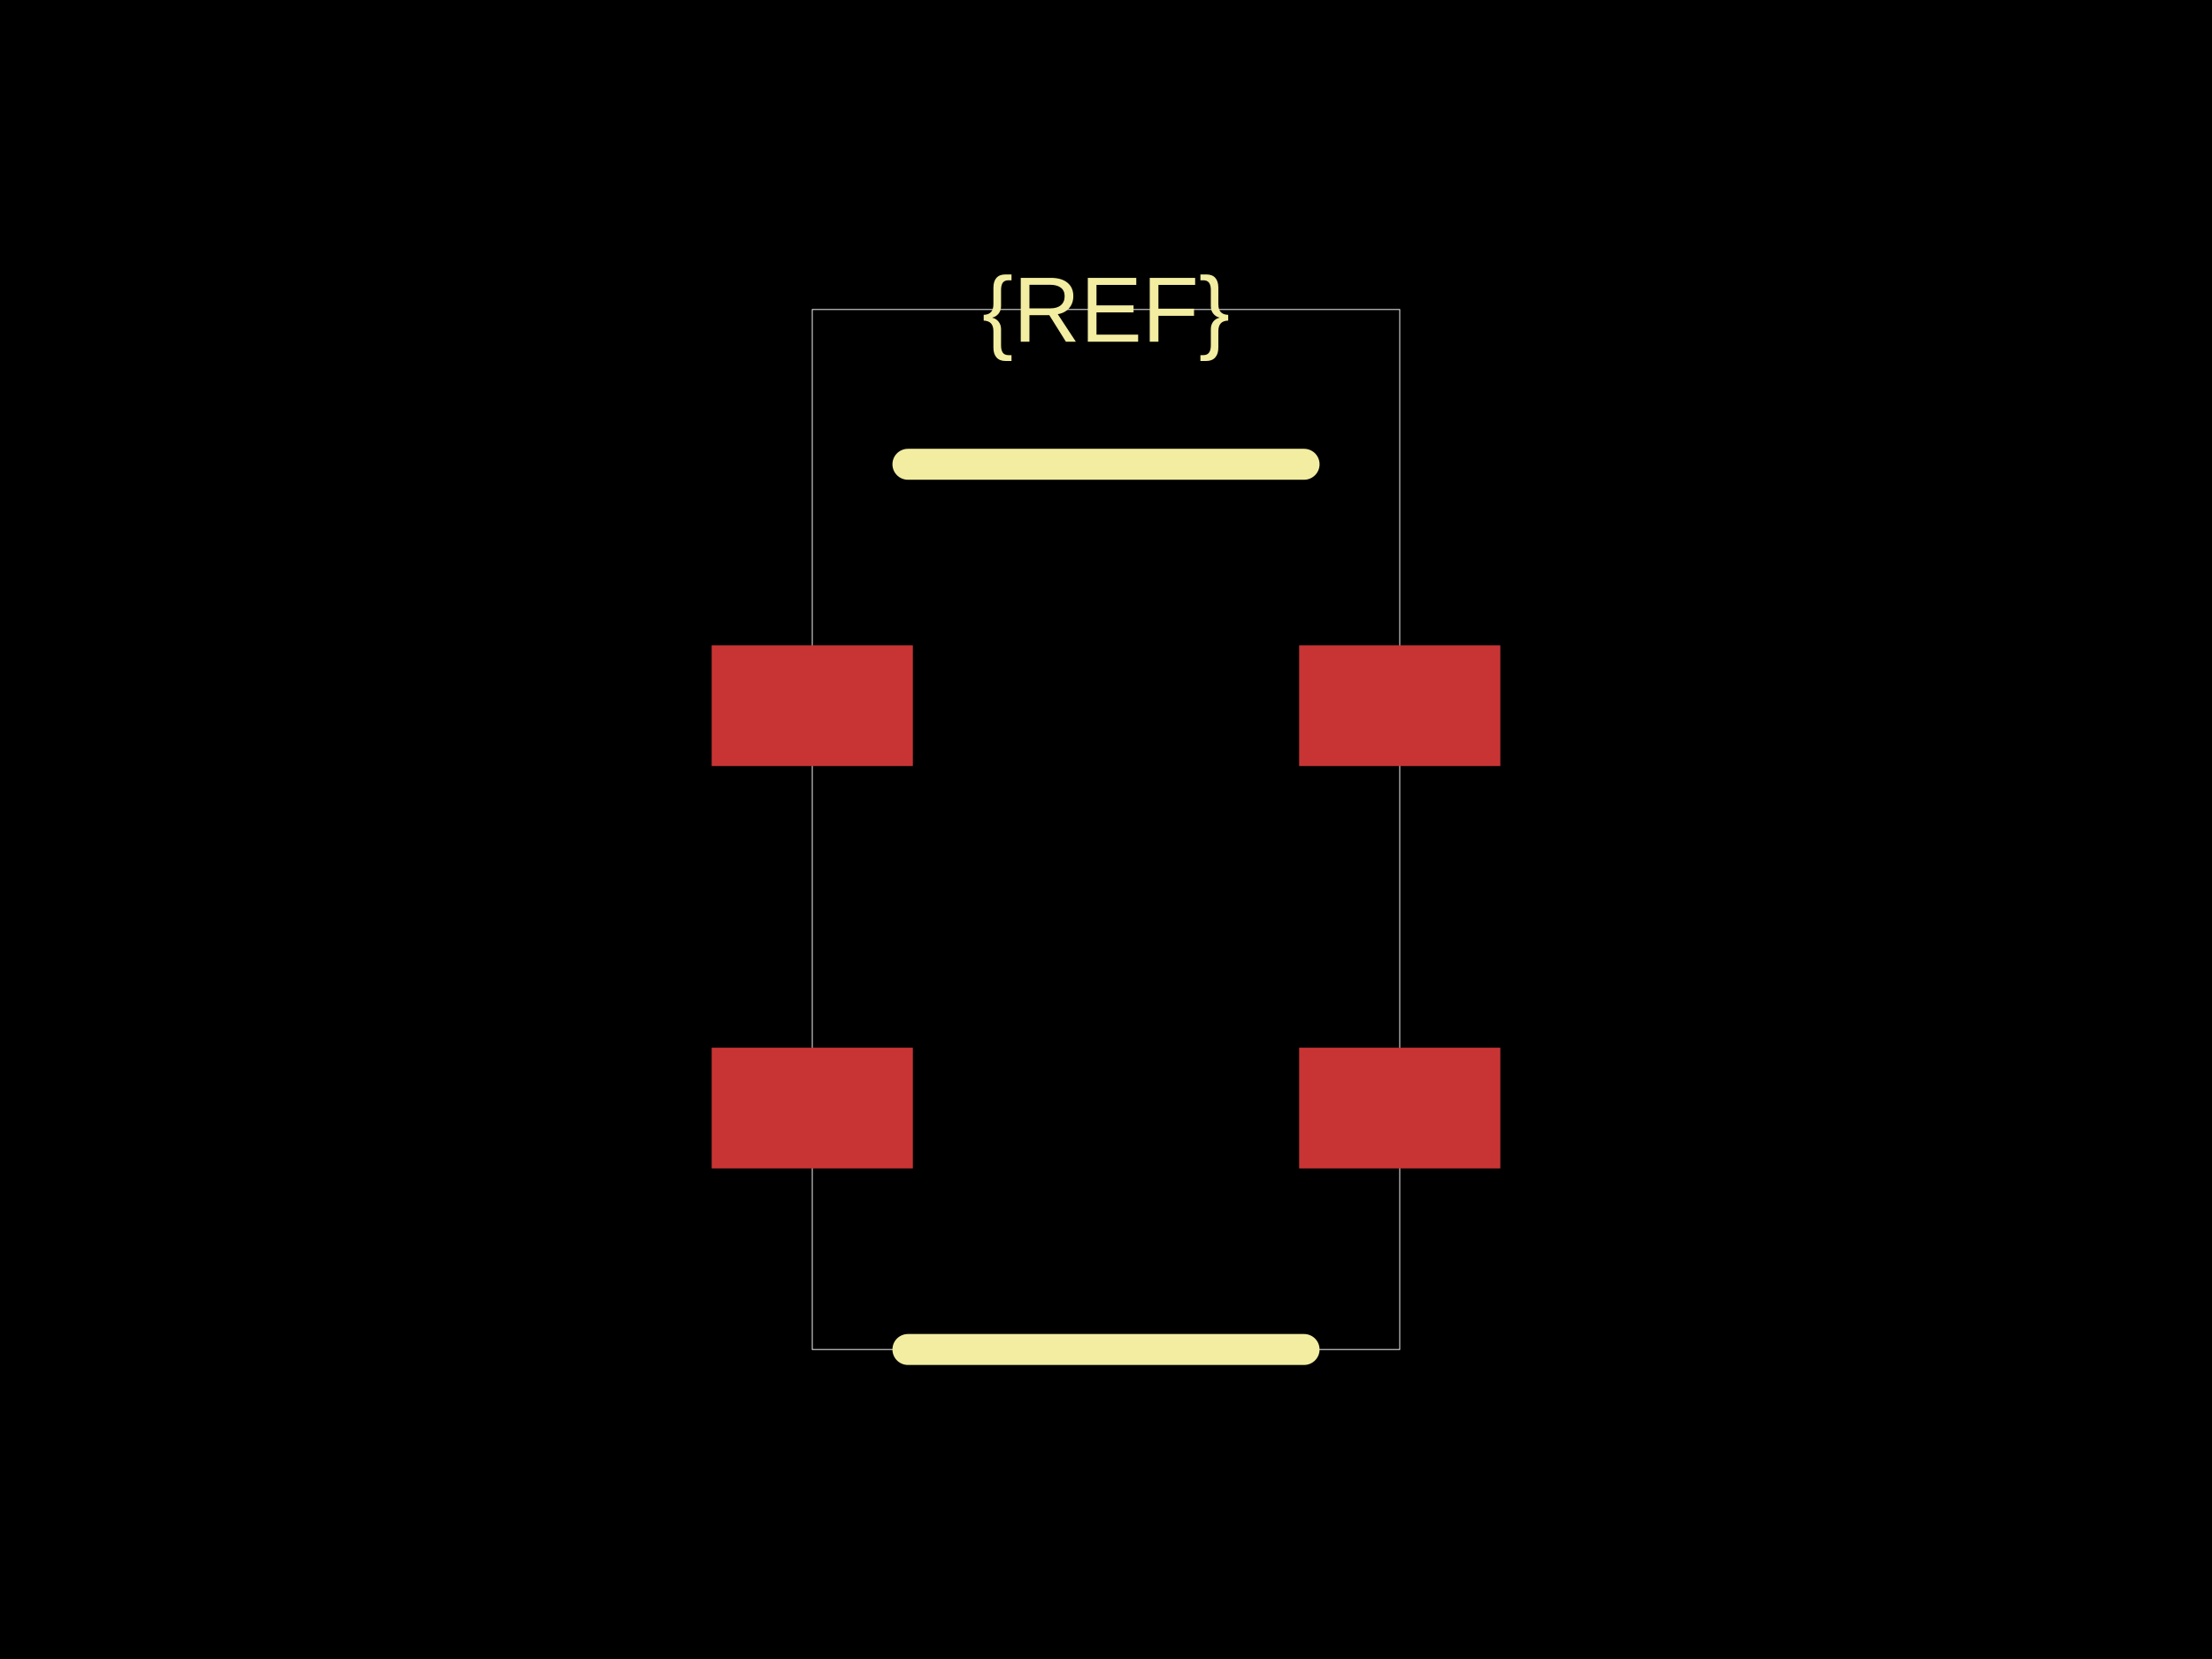
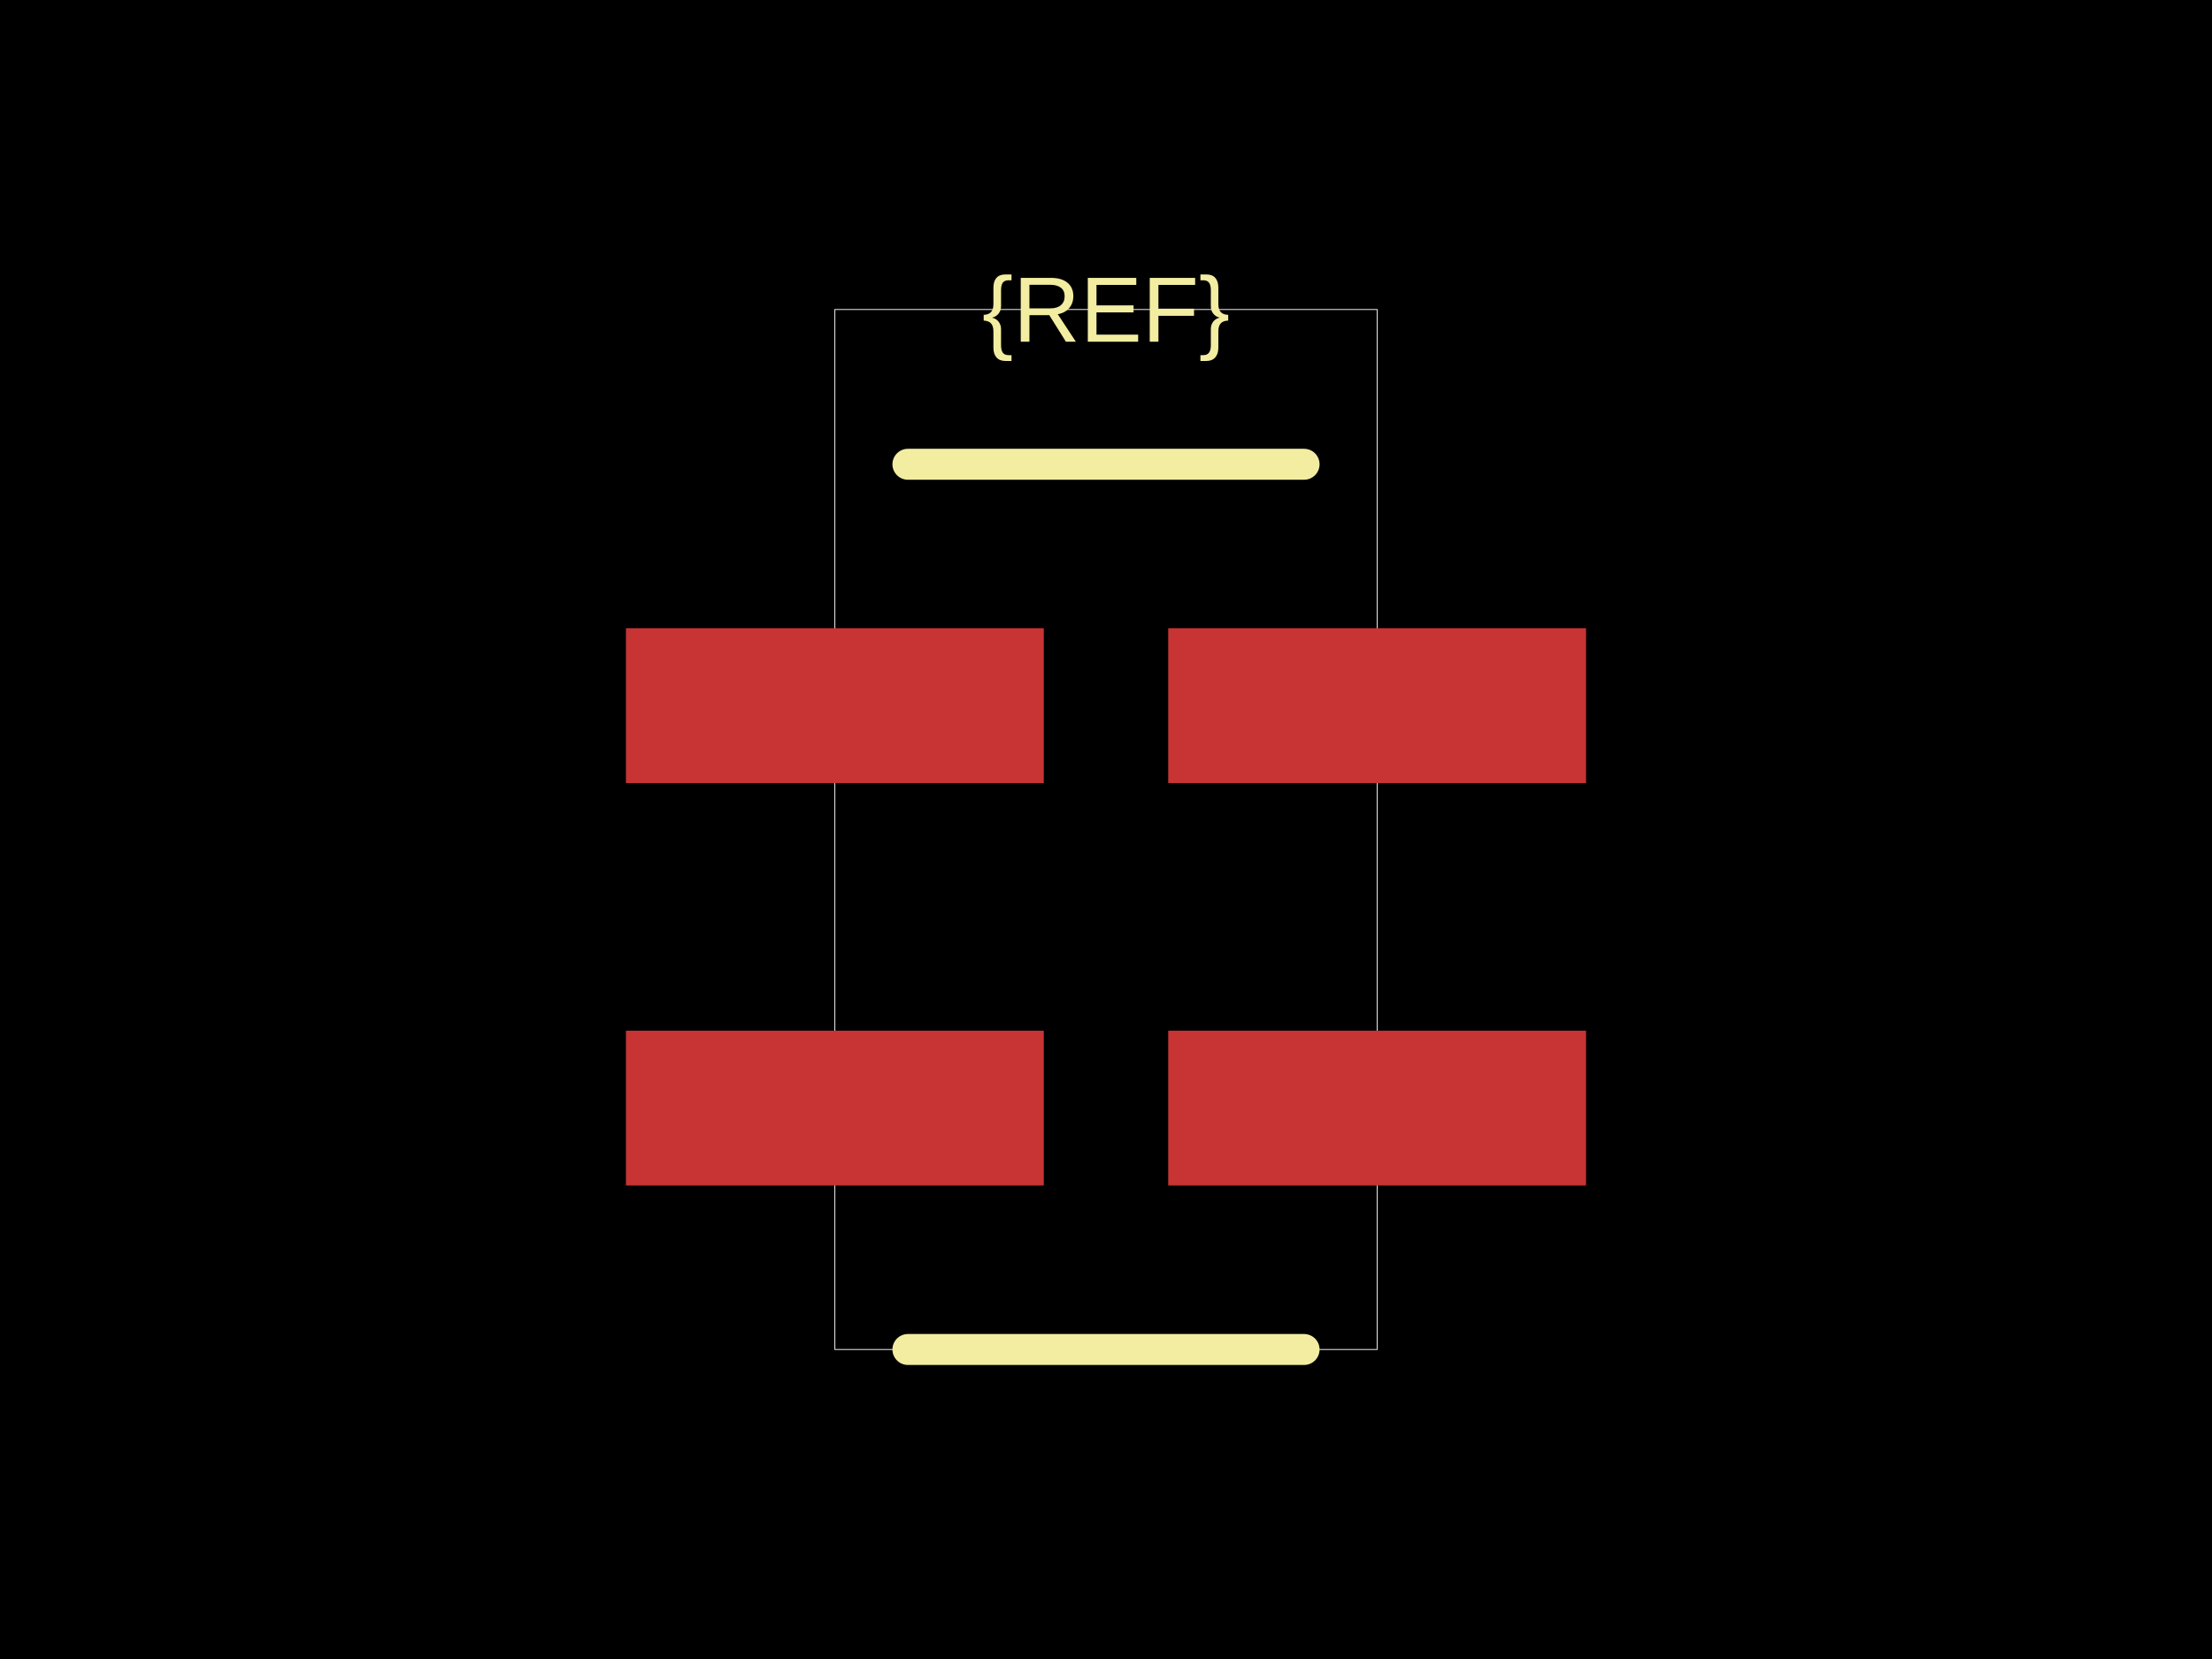
<svg xmlns="http://www.w3.org/2000/svg" width="800" height="600">
  <style />
  <rect class="boundary" x="0" y="0" fill="#000" width="800" height="600" />
-   <rect class="pcb-boundary" fill="none" stroke="#fff" stroke-width="0.3" x="293.769" y="111.94" width="212.463" height="376.119" />
-   <rect class="pcb-pad" fill="rgb(200, 52, 52)" x="257.388" y="378.918" width="72.761" height="43.657" data-layer="top" />
-   <rect class="pcb-pad" fill="rgb(200, 52, 52)" x="257.388" y="233.396" width="72.761" height="43.657" data-layer="top" />
-   <rect class="pcb-pad" fill="rgb(200, 52, 52)" x="469.851" y="233.396" width="72.761" height="43.657" data-layer="top" />
-   <rect class="pcb-pad" fill="rgb(200, 52, 52)" x="469.851" y="378.918" width="72.761" height="43.657" data-layer="top" />
+   <rect class="pcb-boundary" fill="none" stroke="#fff" stroke-width="0.3" x="301.94" y="111.94" width="196.119" height="376.119" />
+   <rect class="pcb-pad" fill="rgb(200, 52, 52)" x="226.381" y="372.761" width="151.119" height="55.97" data-layer="top" />
+   <rect class="pcb-pad" fill="rgb(200, 52, 52)" x="226.381" y="227.239" width="151.119" height="55.97" data-layer="top" />
+   <rect class="pcb-pad" fill="rgb(200, 52, 52)" x="422.5" y="227.239" width="151.119" height="55.97" data-layer="top" />
+   <rect class="pcb-pad" fill="rgb(200, 52, 52)" x="422.5" y="372.761" width="151.119" height="55.97" data-layer="top" />
  <path class="pcb-silkscreen pcb-silkscreen-top" d="M 328.358 167.91 L 471.642 167.91" fill="none" stroke="#f2eda1" stroke-width="11.194" stroke-linecap="round" stroke-linejoin="round" data-pcb-component-id="" data-pcb-silkscreen-path-id="silkscreen_path_top" />
  <path class="pcb-silkscreen pcb-silkscreen-top" d="M 328.358 488.06 L 471.642 488.06" fill="none" stroke="#f2eda1" stroke-width="11.194" stroke-linecap="round" stroke-linejoin="round" data-pcb-component-id="" data-pcb-silkscreen-path-id="silkscreen_path_bottom" />
  <text x="0" y="0" dx="0" dy="0" fill="#f2eda1" font-family="Arial, sans-serif" font-size="33.582" text-anchor="middle" dominant-baseline="central" transform="matrix(1,0,0,1,400,111.9403)" class="pcb-silkscreen-text pcb-silkscreen-top" data-pcb-silkscreen-text-id="pcb_component_1" stroke="none">{REF}</text>
</svg>
